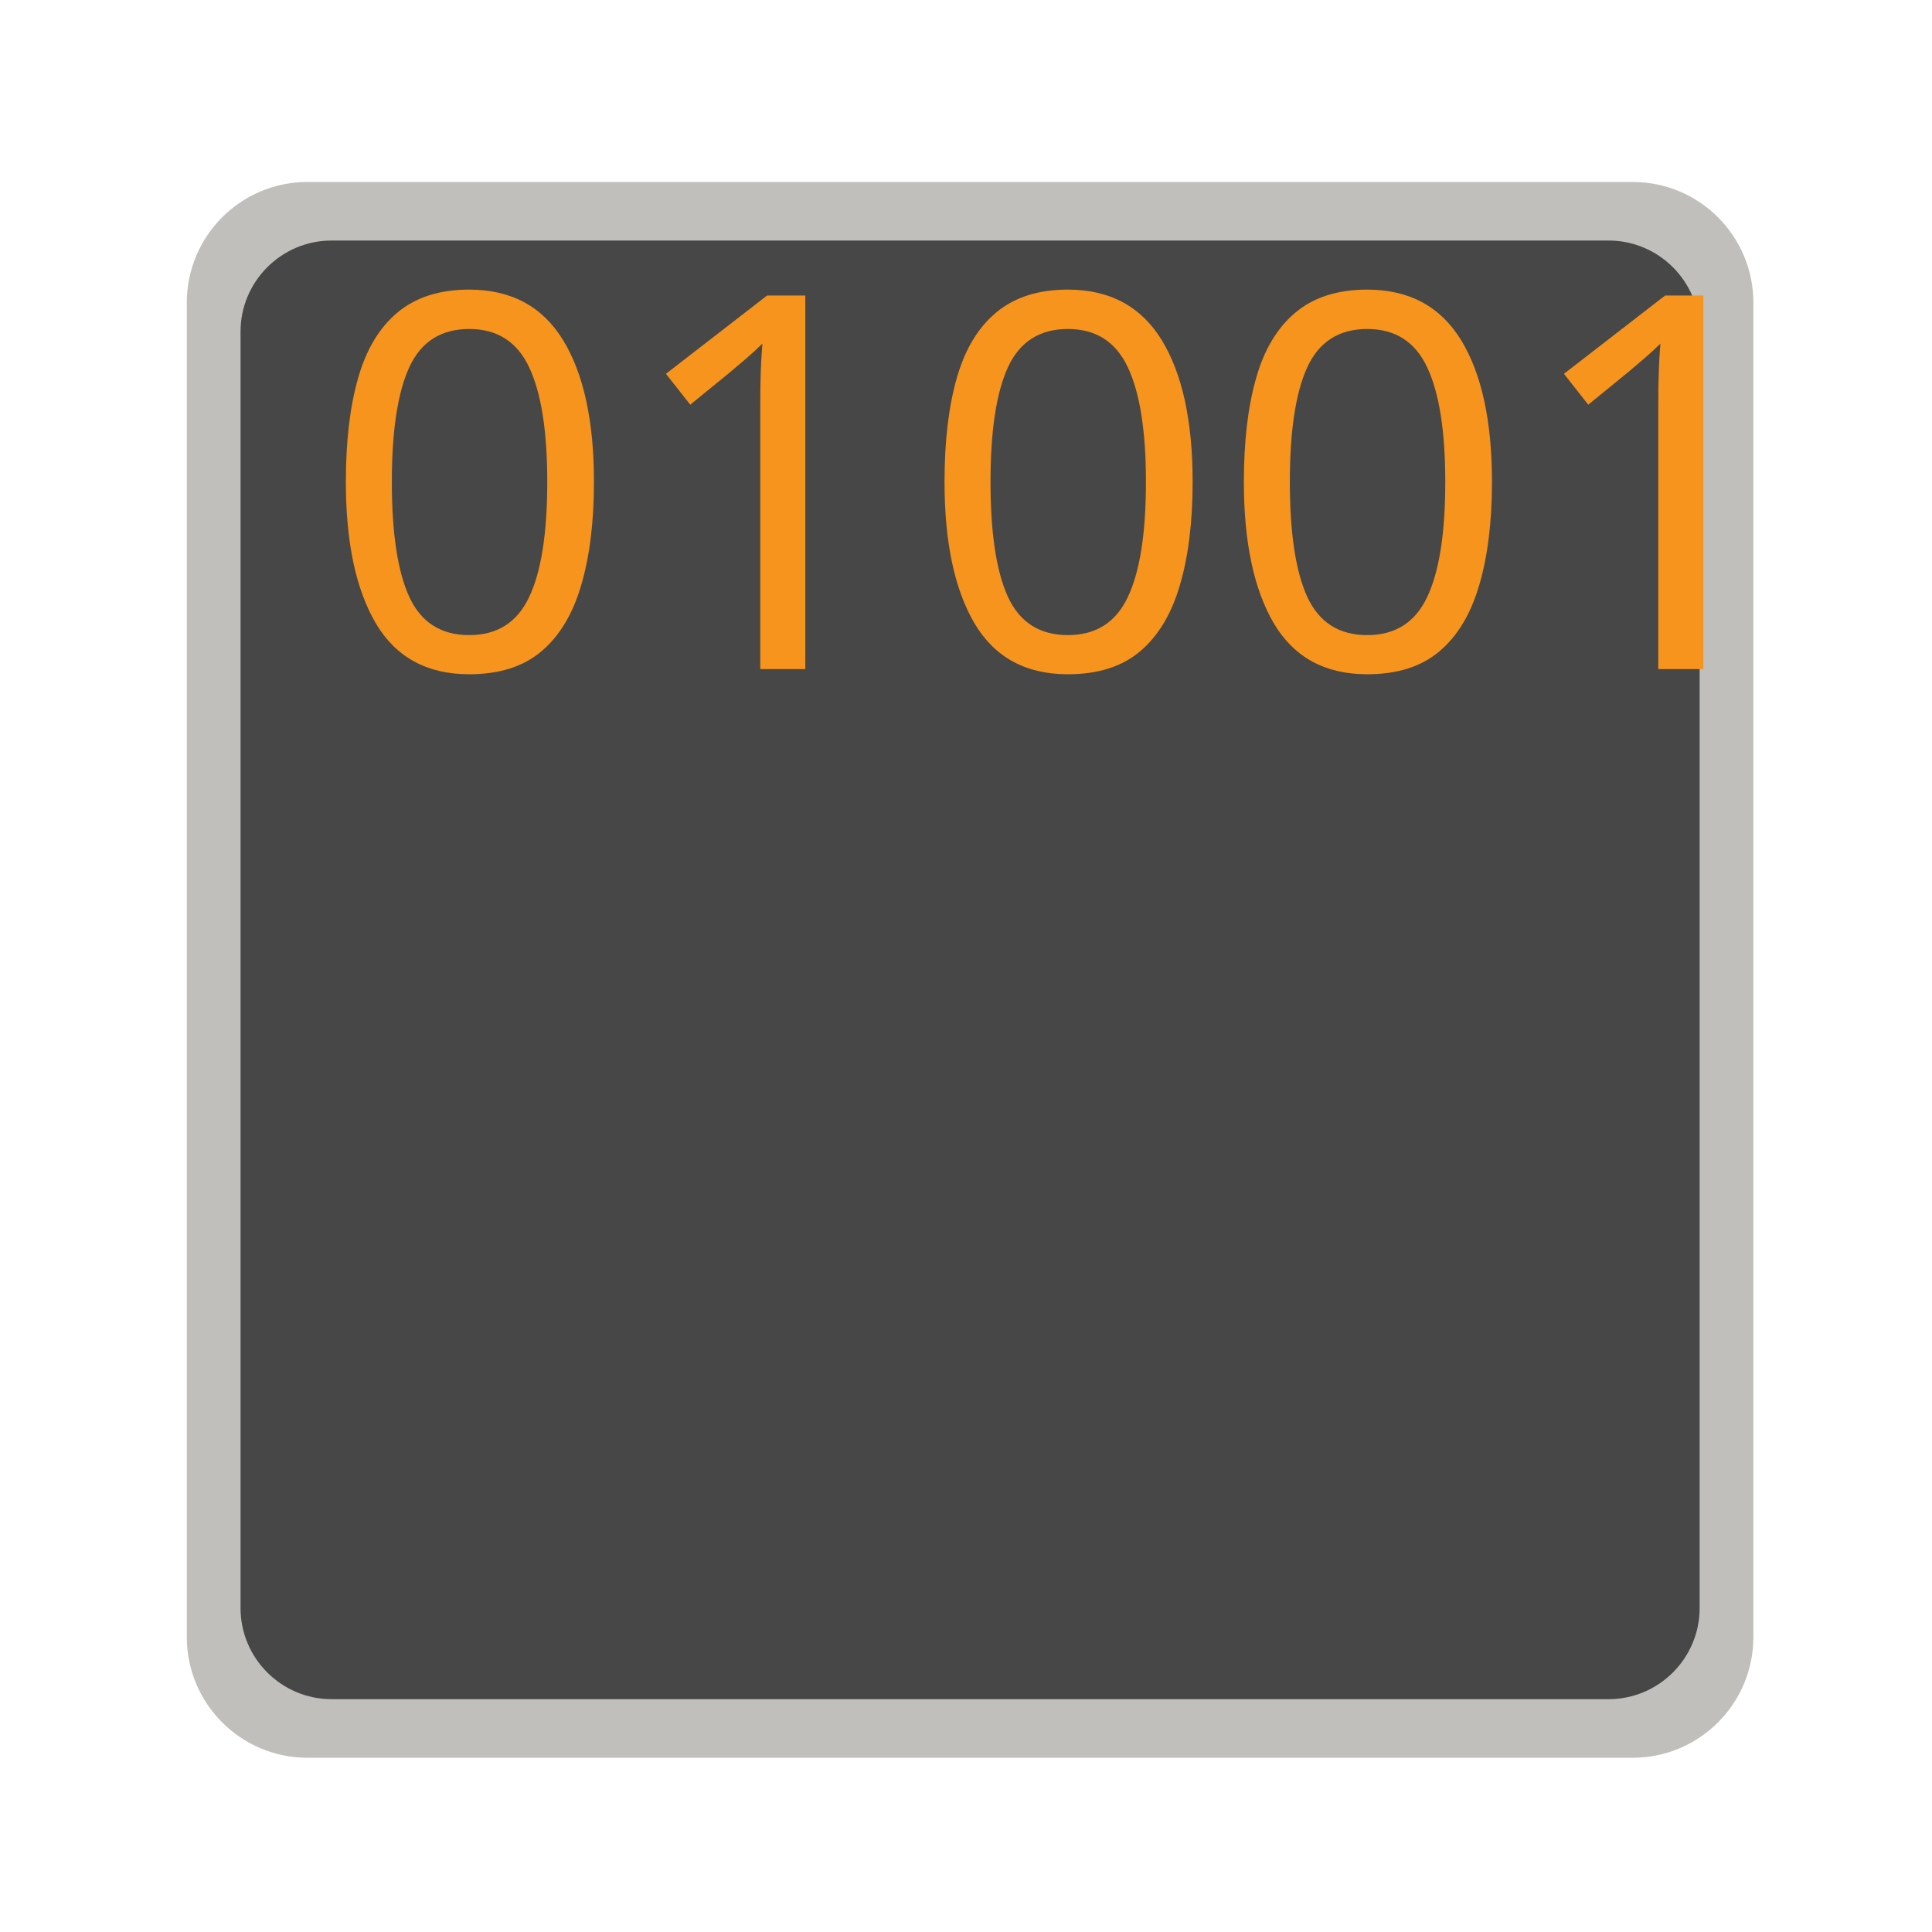
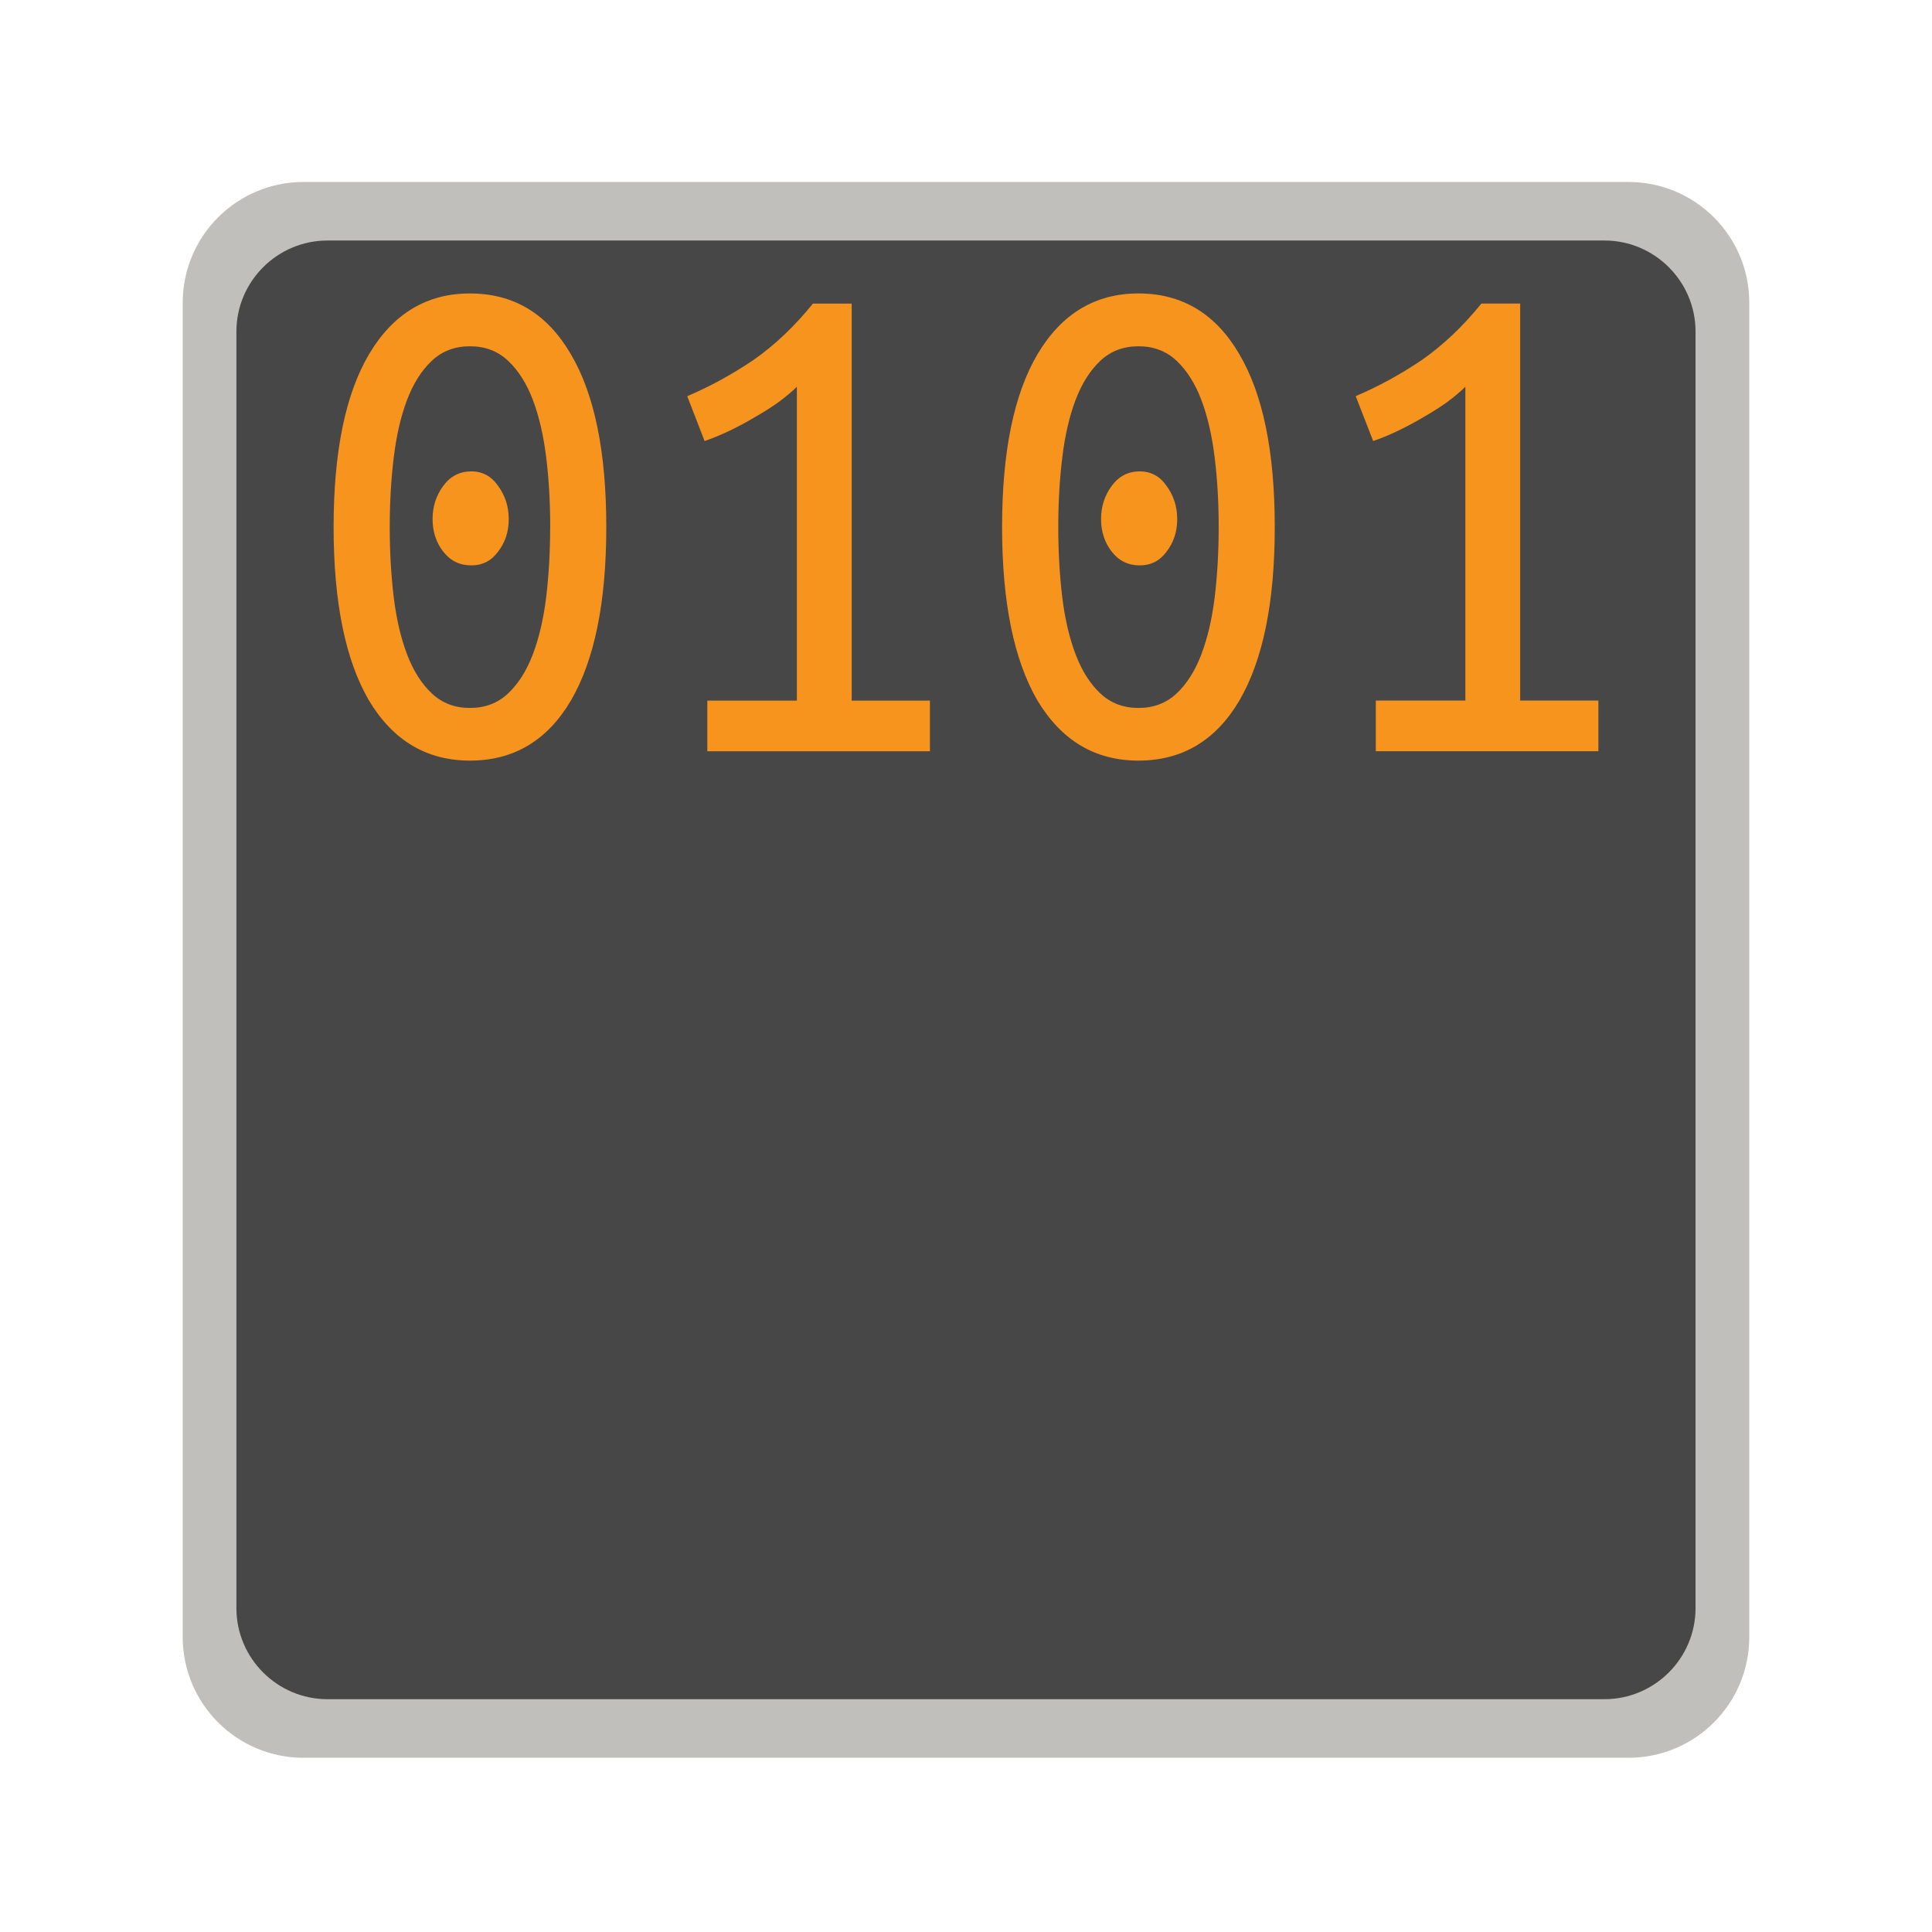
<svg xmlns="http://www.w3.org/2000/svg" id="svg974" width="128" height="128" version="1.1" viewBox="0 0 33.867 33.867">
  <defs id="defs968">
    <clipPath id="clipPath18689" clipPathUnits="userSpaceOnUse">
      <rect id="rect18691" width="362.943" height="362.943" x="486.037" y="123.999" clip-path="none" rx="32" ry="32" transform="rotate(45)" style="display:inline;opacity:1;vector-effect:none;fill:#4a86cf;fill-opacity:1;stroke:none;stroke-width:26.067;stroke-linecap:butt;stroke-linejoin:miter;stroke-miterlimit:4;stroke-dasharray:none;stroke-dashoffset:0;stroke-opacity:1;marker:none;marker-start:none;marker-mid:none;marker-end:none;paint-order:normal;enable-background:new" />
    </clipPath>
    <clipPath id="clipPath18689-3" clipPathUnits="userSpaceOnUse">
      <rect id="rect18691-6" width="362.943" height="362.943" x="486.037" y="123.999" clip-path="none" rx="32" ry="32" transform="rotate(45)" style="display:inline;opacity:1;vector-effect:none;fill:#4a86cf;fill-opacity:1;stroke:none;stroke-width:26.067;stroke-linecap:butt;stroke-linejoin:miter;stroke-miterlimit:4;stroke-dasharray:none;stroke-dashoffset:0;stroke-opacity:1;marker:none;marker-start:none;marker-mid:none;marker-end:none;paint-order:normal;enable-background:new" />
    </clipPath>
    <linearGradient id="SVGID_2_" x1="1.792" x2="1.792" y1="768.495" y2="767.795" gradientTransform="matrix(42.58764,0,0,-42.58764,-59.45951,32730.359)" gradientUnits="userSpaceOnUse">
      <stop id="stop27" offset="0" style="stop-color:#241f31;stop-opacity:1" />
      <stop id="stop29" offset="1" style="stop-color:#444" />
    </linearGradient>
    <linearGradient id="linearGradient173" x1="1.792" x2="1.792" y1="768.495" y2="767.795" gradientTransform="matrix(448,0,0,-448,-447,344513)" gradientUnits="userSpaceOnUse">
      <stop id="stop169" offset="0" style="stop-color:#4d4d4d" />
      <stop id="stop171" offset="1" style="stop-color:#444" />
    </linearGradient>
  </defs>
-   <g id="g3" style="display:inline;enable-background:new" transform="scale(0.2645833)">
-     <g id="g2">
-       <rect style="fill:#c0bfbc;fill-opacity:1;stroke-width:.579;stroke-linecap:round" id="rect1" width="103.791" height="104.403" x="12.376" y="12.055" ry="8" />
-       <path style="display:inline;fill:#474747;fill-opacity:1;stroke:none;stroke-width:.816;stroke-miterlimit:10;stroke-dasharray:none;stroke-opacity:1;enable-background:new" id="path32" d="M 21.971,15.936 H 106.572 c 3.325,0 6.034,2.708 6.034,6.032 v 84.576 c 0,3.324 -2.709,6.032 -6.034,6.032 H 21.971 c -3.325,0 -6.034,-2.708 -6.034,-6.032 V 21.968 c 0,-3.324 2.709,-6.032 6.034,-6.032 z" class="st4" />
-       <text xml:space="preserve" style="font-size:34.671px;display:inline;fill:#f7941d;fill-opacity:1;stroke:none;stroke-width:.579;stroke-linecap:round;enable-background:new" id="text1" x="21.211" y="44.329">
-         <tspan id="tspan1" style="font-style:normal;font-variant:normal;font-weight:400;font-stretch:normal;font-family:'Ubuntu Mono';-inkscape-font-specification:'Ubuntu Mono';fill:#f7941d;fill-opacity:1;stroke:none;stroke-width:.579" x="21.211" y="44.329">01001</tspan>
-       </text>
-     </g>
-     <rect style="fill:none;fill-opacity:1;stroke:none;stroke-width:.579;stroke-linecap:round" id="rect2" width="128" height="128" x="0" y="0" />
+   <g id="g1">
+     <rect style="fill:#c0bfbc;fill-opacity:1;stroke-width:0.153;stroke-linecap:round" id="rect1" width="27.461" height="27.623" x="3.203" y="3.19" ry="2.117" />
+     <path style="display:inline;fill:#474747;fill-opacity:1;stroke:none;stroke-width:0.216;stroke-miterlimit:10;stroke-dasharray:none;stroke-opacity:1;enable-background:new" id="path32" d="M 5.741,4.216 H 28.125 c 0.88,0 1.597,0.717 1.597,1.596 V 28.19 c 0,0.879 -0.717,1.596 -1.597,1.596 H 5.741 c -0.88,0 -1.597,-0.717 -1.597,-1.596 V 5.812 c 0,-0.879 0.717,-1.596 1.597,-1.596 z" class="st4" />
+     <path style="font-size:9.173px;font-family:'Ubuntu Mono';-inkscape-font-specification:'Ubuntu Mono';fill:#f7941d;stroke-width:0.153;stroke-linecap:round" d="m 8.918,9.1 q 0,0.33 -0.187,0.57 -0.176,0.241 -0.469,0.241 -0.305,0 -0.492,-0.241 -0.187,-0.241 -0.187,-0.57 0,-0.33 0.187,-0.583 0.187,-0.254 0.492,-0.254 0.293,0 0.469,0.254 0.187,0.254 0.187,0.583 z M 5.848,9.239 q 0,-1.978 0.621,-3.03 0.633,-1.065 1.769,-1.065 1.148,0 1.769,1.065 0.621,1.052 0.621,3.03 0,1.978 -0.621,3.042 -0.621,1.052 -1.769,1.052 -1.137,0 -1.769,-1.052 Q 5.848,11.217 5.848,9.239 Z m 3.797,0 q 0,-0.647 -0.07,-1.217 Q 9.504,7.439 9.34,7.008 9.176,6.577 8.906,6.324 8.637,6.07 8.238,6.07 q -0.398,0 -0.668,0.254 -0.27,0.254 -0.434,0.685 -0.164,0.431 -0.234,1.014 -0.07,0.57 -0.07,1.217 0,0.647 0.07,1.23 0.07,0.57 0.234,1.001 0.164,0.431 0.434,0.685 0.27,0.254 0.668,0.254 0.398,0 0.668,-0.254 0.27,-0.254 0.434,-0.685 0.164,-0.431 0.234,-1.001 0.07,-0.583 0.07,-1.23 z M 12.047,6.945 Q 12.644,6.691 13.207,6.311 13.769,5.918 14.25,5.322 h 0.68 v 6.96 h 1.371 v 0.887 h -3.902 v -0.887 h 1.57 V 6.78 Q 13.84,6.907 13.652,7.046 13.476,7.173 13.254,7.3 13.043,7.427 12.809,7.541 12.574,7.655 12.351,7.731 Z m 8.589,2.155 q 0,0.33 -0.187,0.57 -0.176,0.241 -0.469,0.241 -0.305,0 -0.492,-0.241 -0.187,-0.241 -0.187,-0.57 0,-0.33 0.187,-0.583 0.187,-0.254 0.492,-0.254 0.293,0 0.469,0.254 0.187,0.254 0.187,0.583 z m -3.07,0.139 q 0,-1.978 0.621,-3.03 0.633,-1.065 1.769,-1.065 1.148,0 1.769,1.065 0.621,1.052 0.621,3.03 0,1.978 -0.621,3.042 -0.621,1.052 -1.769,1.052 -1.137,0 -1.769,-1.052 -0.621,-1.065 -0.621,-3.042 z m 3.797,0 q 0,-0.647 -0.07,-1.217 Q 21.222,7.439 21.058,7.008 20.894,6.577 20.625,6.324 20.355,6.07 19.957,6.07 q -0.398,0 -0.668,0.254 -0.27,0.254 -0.434,0.685 -0.164,0.431 -0.234,1.014 -0.07,0.57 -0.07,1.217 0,0.647 0.07,1.23 0.07,0.57 0.234,1.001 0.164,0.431 0.434,0.685 0.27,0.254 0.668,0.254 0.398,0 0.668,-0.254 0.27,-0.254 0.434,-0.685 0.164,-0.431 0.234,-1.001 0.07,-0.583 0.07,-1.23 z m 2.402,-2.295 q 0.598,-0.254 1.16,-0.634 0.562,-0.393 1.043,-0.989 h 0.68 v 6.96 h 1.371 v 0.887 h -3.902 v -0.887 h 1.57 V 6.78 q -0.129,0.127 -0.316,0.266 -0.176,0.127 -0.398,0.254 -0.211,0.127 -0.445,0.241 -0.234,0.114 -0.457,0.19 z" id="text1" aria-label="0101" />
+     <rect style="fill:none;fill-opacity:1;stroke:none;stroke-width:0.153;stroke-linecap:round" id="rect2" width="33.867" height="33.867" x="0" y="0" />
  </g>
</svg>
